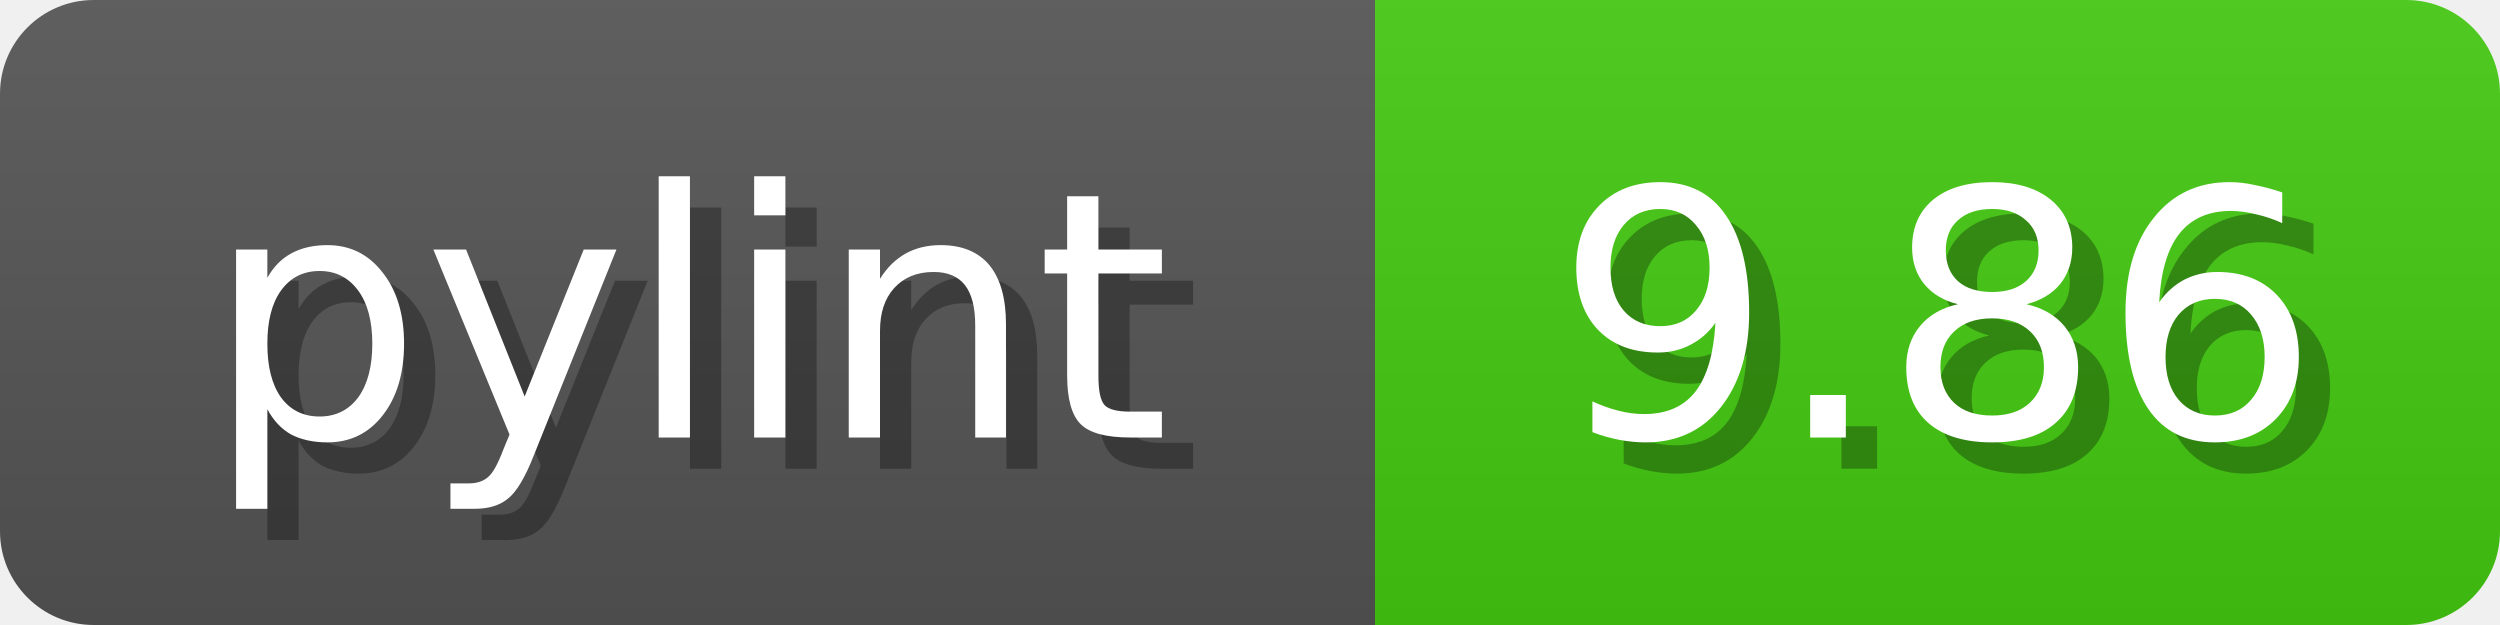
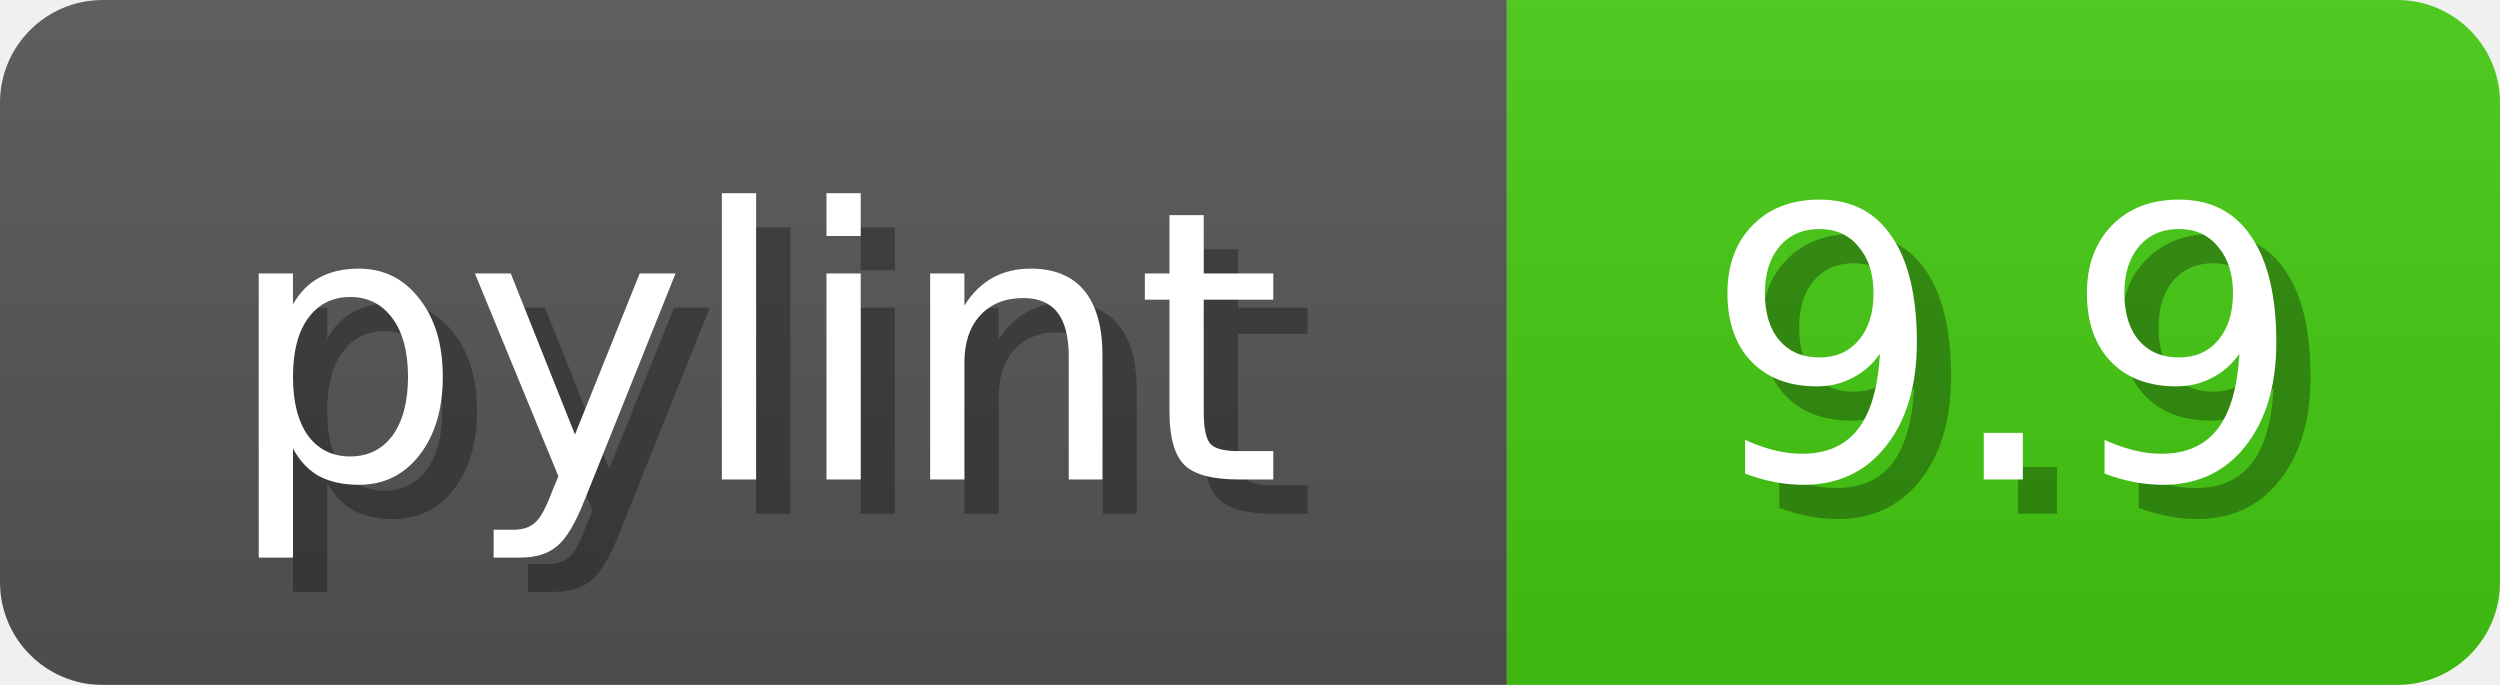
- <svg xmlns="http://www.w3.org/2000/svg" width="80" height="20">
+ <svg xmlns="http://www.w3.org/2000/svg" width="73" height="20">
  <linearGradient id="b" x2="0" y2="100%">
    <stop offset="0" stop-color="#bbb" stop-opacity=".1" />
    <stop offset="1" stop-opacity=".1" />
  </linearGradient>
  <mask id="anybadge_1">
-     <rect width="80" height="20" rx="3" fill="#fff" />
+     <rect width="73" height="20" rx="3" fill="#fff" />
  </mask>
  <g mask="url(#anybadge_1)">
    <path fill="#555" d="M0 0h44v20H0z" />
-     <path fill="#4C1" d="M44 0h36v20H44z" />
-     <path fill="url(#b)" d="M0 0h80v20H0z" />
+     <path fill="#4C1" d="M44 0h29v20H44z" />
+     <path fill="url(#b)" d="M0 0h73v20H0z" />
  </g>
  <g fill="#fff" text-anchor="middle" font-family="DejaVu Sans,Verdana,Geneva,sans-serif" font-size="11">
    <text x="23.0" y="15" fill="#010101" fill-opacity=".3">pylint</text>
    <text x="22.0" y="14">pylint</text>
  </g>
  <g fill="#fff" text-anchor="middle" font-family="DejaVu Sans,Verdana,Geneva,sans-serif" font-size="11">
-     <text x="63.0" y="15" fill="#010101" fill-opacity=".3">9.86</text>
-     <text x="62.0" y="14">9.86</text>
+     <text x="59.5" y="15" fill="#010101" fill-opacity=".3">9.9</text>
+     <text x="58.5" y="14">9.9</text>
  </g>
</svg>
